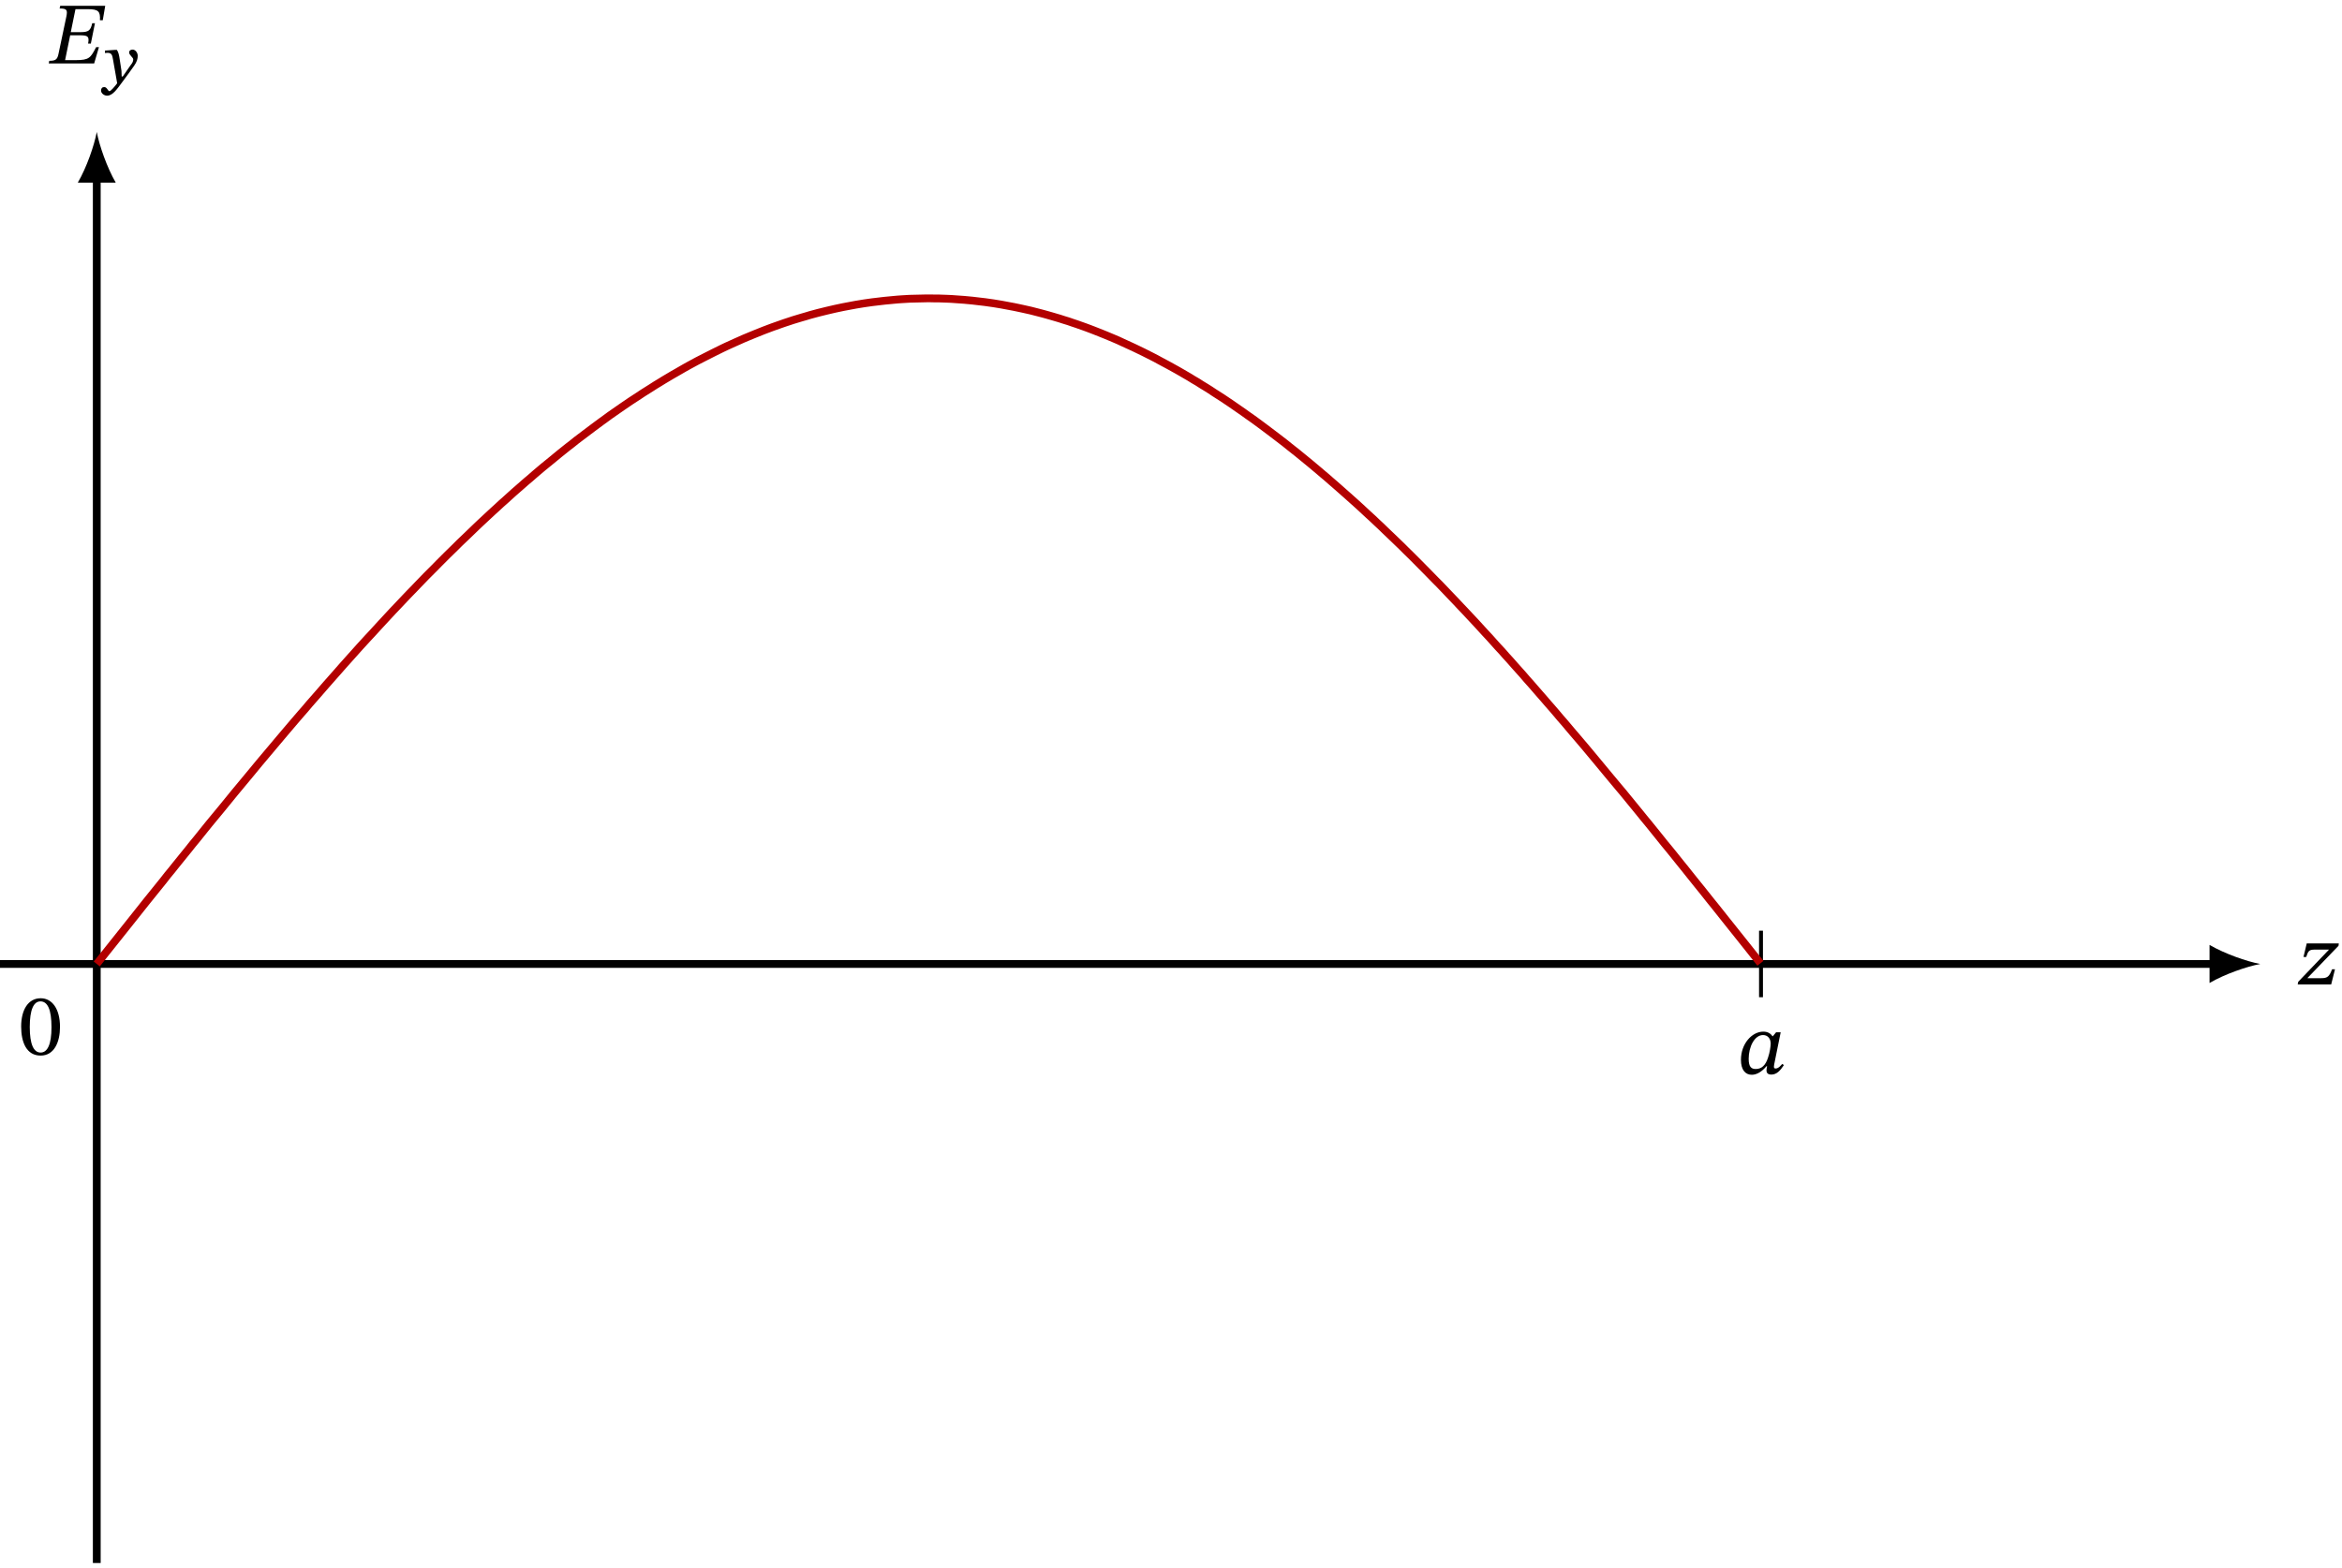
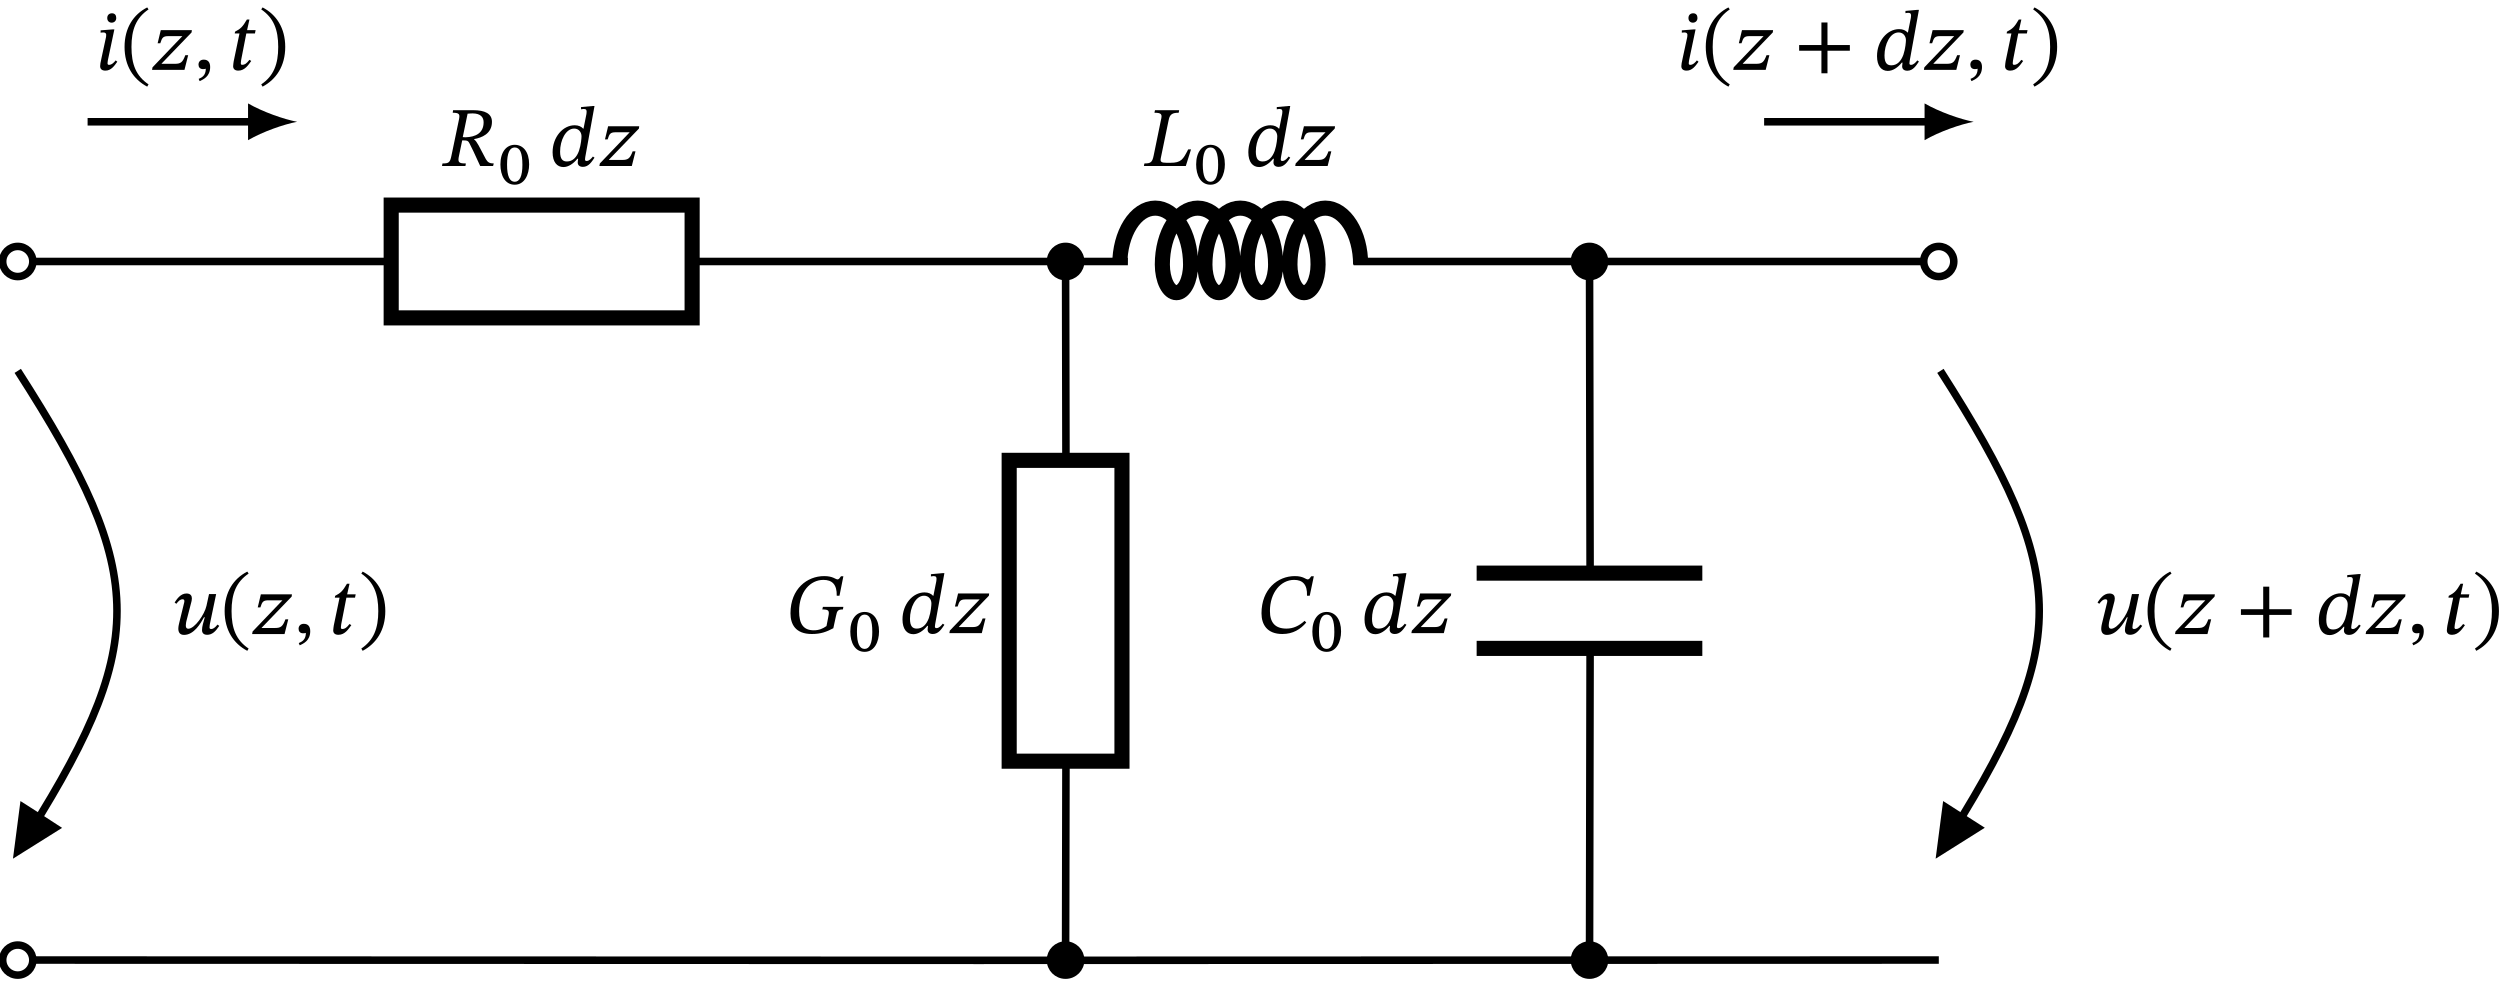
- <svg xmlns="http://www.w3.org/2000/svg" xmlns:xlink="http://www.w3.org/1999/xlink" width="239.346pt" height="160.174pt" viewBox="0 0 239.346 160.174" version="1.2">
+ <svg xmlns="http://www.w3.org/2000/svg" xmlns:xlink="http://www.w3.org/1999/xlink" width="263.76pt" height="103.528pt" viewBox="0 0 263.76 103.528" version="1.2">
  <defs>
    <g>
      <symbol overflow="visible" id="glyph0-0">
        <path style="stroke:none;" d="M 5.34 1.52 L 5.34 -7.05 L .09 -7.05 L .09 1.52 Z M 4.88 1.05 L .55 1.05 L .55 -6.58 L 4.88 -6.58 Z M 2.88 -1.53 L 2.88 -1.67 C 2.88 -2.64 4.31 -3.34 4.31 -4.66 C 4.31 -5.59 3.53 -6 2.66 -6 C 1.75 -6 1.12 -5.48 1.12 -4.77 C 1.12 -4.34 1.3 -4.14 1.59 -4.14 C 1.8 -4.14 1.98 -4.25 1.98 -4.53 C 1.98 -4.88 1.8 -4.88 1.8 -5.17 C 1.8 -5.45 2.05 -5.66 2.58 -5.66 C 3.14 -5.66 3.5 -5.34 3.5 -4.64 C 3.5 -3.25 2.52 -2.92 2.52 -1.77 L 2.52 -1.53 Z M 3.2 -.44 C 3.2 -.7 3.02 -.95 2.7 -.95 C 2.38 -.95 2.17 -.72 2.17 -.44 C 2.17 -.14 2.34 .08 2.7 .08 C 3.02 .08 3.2 -.14 3.2 -.44 Z M 3.2 -.44" />
      </symbol>
      <symbol overflow="visible" id="glyph0-1">
+         <path style="stroke:none;" d="M 5.19 -4.66 C 5.19 -5.53 4.45 -5.89 3.2 -5.89 L 1.09 -5.89 L 1.05 -5.62 C 1.77 -5.62 1.81 -5.45 1.72 -4.95 L .92 -1.11 C .77 -.36 .64 -.27 -.03 -.27 L -.08 0 L 2.39 0 L 2.44 -.27 C 1.67 -.27 1.56 -.38 1.72 -1.11 L 2.05 -2.7 L 2.25 -2.7 C 2.56 -2.7 2.69 -2.66 2.81 -2.41 C 3.09 -1.86 3.28 -1.48 3.95 0 L 5.31 0 L 5.38 -.27 C 4.95 -.27 4.75 -.38 4.55 -.72 C 3.81 -2.11 3.62 -2.58 3.31 -2.8 L 3.31 -2.84 C 4.09 -2.98 5.19 -3.39 5.19 -4.66 Z M 2.62 -5.52 C 2.83 -5.53 2.92 -5.55 3.14 -5.55 C 4.03 -5.55 4.31 -5.11 4.31 -4.62 C 4.31 -3.47 3.47 -3.06 2.39 -3.03 L 2.11 -3.05 Z M 2.62 -5.52" />
+       </symbol>
+       <symbol overflow="visible" id="glyph0-2">
+         <path style="stroke:none;" d="M 4.75 -6.33 L 4.55 -6.33 L 3.33 -6.22 L 3.33 -5.98 C 3.33 -5.98 3.5 -6.02 3.61 -6.02 C 3.88 -6.02 3.92 -5.89 3.92 -5.73 C 3.92 -5.61 3.89 -5.44 3.89 -5.44 L 3.59 -3.94 L 3.56 -3.94 C 3.36 -4.16 3.06 -4.3 2.66 -4.3 C 1.41 -4.3 .33 -3.05 .33 -1.45 C .33 -.41 .8 .11 1.47 .11 C 1.98 .11 2.5 -.22 2.95 -.77 L 3.02 -.77 C 3 -.66 2.98 -.48 2.98 -.38 C 2.98 -.09 3.17 .09 3.53 .09 C 4.14 .09 4.47 -.47 4.75 -.88 L 4.58 -1 C 4.45 -.83 4.2 -.53 3.92 -.53 C 3.8 -.53 3.75 -.58 3.75 -.7 C 3.75 -.83 3.8 -1.08 3.8 -1.08 Z M 3.11 -1.59 C 2.86 -.91 2.45 -.48 1.84 -.48 C 1.41 -.48 1.12 -.7 1.12 -1.52 C 1.12 -2.69 1.7 -3.95 2.61 -3.95 C 3.12 -3.95 3.38 -3.53 3.38 -3.14 C 3.38 -2.98 3.34 -2.27 3.11 -1.59 Z M 3.11 -1.59" />
+       </symbol>
+       <symbol overflow="visible" id="glyph0-3">
        <path style="stroke:none;" d="M 3.92 -1.55 L 3.62 -1.55 C 3.34 -.8 3.14 -.64 2.52 -.64 L 1.12 -.64 L 1.12 -.67 L 4.28 -3.95 L 4.31 -4.19 L 1.03 -4.19 L .7 -2.81 L .98 -2.81 C 1.17 -3.41 1.27 -3.56 1.84 -3.56 L 3.3 -3.56 L 3.3 -3.55 L .16 -.27 L .11 0 L 3.53 0 Z M 3.92 -1.55" />
      </symbol>
-       <symbol overflow="visible" id="glyph0-2">
-         <path style="stroke:none;" d="M 5.02 -1.67 L 4.73 -1.67 L 4.73 -1.66 C 4.16 -.58 4.03 -.34 2.66 -.34 L 1.56 -.34 L 2.08 -2.88 L 3.06 -2.88 C 3.89 -2.88 4.05 -2.77 3.91 -2.03 L 4.19 -2.03 L 4.61 -4.11 L 4.33 -4.11 C 4.17 -3.38 3.97 -3.2 3.14 -3.2 L 2.14 -3.2 L 2.62 -5.55 L 3.88 -5.55 C 4.98 -5.55 5.17 -5.31 5.12 -4.42 L 5.41 -4.42 L 5.66 -5.89 L 1.06 -5.89 L 1 -5.62 C 1.73 -5.62 1.83 -5.48 1.69 -4.8 L .89 -1 C .77 -.38 .56 -.27 -.06 -.27 L -.11 0 L 4.53 0 Z M 5.02 -1.67" />
-       </symbol>
-       <symbol overflow="visible" id="glyph0-3">
-         <path style="stroke:none;" d="M 4.2 -2.84 C 4.2 -4.69 3.39 -5.77 2.23 -5.77 C .94 -5.77 .23 -4.58 .23 -2.88 C .23 -1.28 .77 .09 2.22 .09 C 3.62 .09 4.2 -1.31 4.2 -2.84 Z M 3.33 -2.8 C 3.33 -1.06 2.92 -.22 2.22 -.22 C 1.5 -.22 1.11 -1.08 1.11 -2.83 C 1.11 -4.59 1.5 -5.45 2.2 -5.45 C 2.94 -5.45 3.33 -4.61 3.33 -2.8 Z M 3.33 -2.8" />
-       </symbol>
      <symbol overflow="visible" id="glyph0-4">
-         <path style="stroke:none;" d="M 4.5 -4.23 L 4.03 -4.23 L 3.7 -3.83 L 3.67 -3.83 C 3.48 -4.09 3.2 -4.3 2.73 -4.3 C 1.56 -4.3 .44 -3.06 .44 -1.42 C .44 -.39 .89 .11 1.55 .11 C 2.05 .11 2.58 -.2 3.05 -.77 L 3.11 -.77 C 3.08 -.59 3.05 -.47 3.05 -.34 C 3.05 -.05 3.22 .09 3.55 .09 C 4.08 .09 4.45 -.3 4.83 -.88 L 4.66 -1 C 4.53 -.86 4.28 -.53 3.98 -.53 C 3.84 -.53 3.81 -.61 3.81 -.72 C 3.81 -.86 3.86 -1.06 3.86 -1.06 Z M 3.48 -3.08 C 3.48 -2.81 3.39 -2.16 3.2 -1.62 C 2.95 -.86 2.56 -.48 1.95 -.48 C 1.5 -.48 1.23 -.69 1.23 -1.52 C 1.23 -2.72 1.81 -3.95 2.7 -3.95 C 3.2 -3.95 3.48 -3.56 3.48 -3.08 Z M 3.48 -3.08" />
+         <path style="stroke:none;" d="M 4.86 -1.75 L 4.56 -1.75 C 4.02 -.7 3.83 -.34 2.69 -.34 L 2.27 -.34 C 1.73 -.34 1.59 -.44 1.67 -.83 L 2.5 -4.84 C 2.62 -5.48 2.92 -5.62 3.56 -5.62 L 3.61 -5.89 L 1.06 -5.89 L 1 -5.62 C 1.78 -5.62 1.83 -5.44 1.69 -4.86 L .92 -1.11 C .77 -.39 .62 -.27 -.06 -.27 L -.11 0 L 4.31 0 Z M 4.86 -1.75" />
+       </symbol>
+       <symbol overflow="visible" id="glyph0-5">
+         <path style="stroke:none;" d="M 5.08 -1.3 C 4.48 -.75 3.86 -.48 3.16 -.48 C 1.97 -.48 1.42 -1.12 1.42 -2.33 C 1.42 -4.3 2.58 -5.62 3.97 -5.62 C 4.86 -5.62 5.38 -5.14 5.33 -3.95 L 5.62 -3.95 L 6.05 -6 L 5.78 -6 C 5.64 -5.8 5.55 -5.67 5.41 -5.67 C 5.19 -5.67 4.95 -6.02 4.05 -6.02 C 2.22 -6.02 .53 -4.62 .53 -2.09 C .53 -.92 1.11 .09 2.73 .09 C 3.86 .09 4.64 -.41 5.25 -1.12 Z M 5.08 -1.3" />
+       </symbol>
+       <symbol overflow="visible" id="glyph0-6">
+         <path style="stroke:none;" d="M 6.14 -2.77 L 3.98 -2.77 L 3.92 -2.5 C 4.61 -2.5 4.69 -2.38 4.55 -1.72 L 4.36 -.75 C 3.97 -.47 3.56 -.3 3.02 -.3 C 1.92 -.3 1.47 -.98 1.47 -2.31 C 1.47 -4.38 2.66 -5.62 4.03 -5.62 C 4.95 -5.62 5.47 -5.14 5.44 -3.95 L 5.73 -3.95 L 6.14 -6 L 5.89 -6 C 5.75 -5.8 5.66 -5.67 5.53 -5.67 C 5.3 -5.67 5.06 -6.02 4.11 -6.02 C 2.33 -6.02 .56 -4.69 .56 -2.09 C .56 -.95 1.08 .09 2.81 .09 C 3.77 .09 4.36 -.14 5.08 -.52 L 5.36 -1.81 C 5.47 -2.38 5.58 -2.5 6.09 -2.5 Z M 6.14 -2.77" />
+       </symbol>
+       <symbol overflow="visible" id="glyph0-7">
+         <path style="stroke:none;" d="M .38 -3.19 C .52 -3.36 .73 -3.67 1.05 -3.67 C 1.17 -3.67 1.23 -3.59 1.23 -3.48 C 1.23 -3.38 1.19 -3.25 1.19 -3.25 L .69 -1.2 C .66 -1.08 .59 -.8 .59 -.56 C .59 -.22 .73 .09 1.19 .09 C 2.25 .09 2.95 -1.14 3.3 -1.77 L 3.38 -1.77 C 3.23 -1.19 3.09 -.83 3.09 -.41 C 3.09 -.02 3.39 .08 3.62 .08 C 4.17 .08 4.52 -.28 4.91 -.86 L 4.72 -1 C 4.72 -1 4.39 -.53 4.06 -.53 C 3.92 -.53 3.88 -.61 3.88 -.69 C 3.88 -.81 3.92 -1.06 3.92 -1.06 L 4.58 -4.22 L 3.83 -4.22 L 3.56 -2.98 C 3.36 -2.06 2.31 -.56 1.64 -.56 C 1.44 -.56 1.38 -.7 1.38 -.92 C 1.38 -1.11 1.44 -1.36 1.44 -1.36 L 1.97 -3.41 C 1.98 -3.45 2.02 -3.61 2.02 -3.77 C 2.02 -4.02 1.89 -4.28 1.45 -4.28 C .81 -4.28 .42 -3.66 .2 -3.33 Z M .38 -3.19" />
+       </symbol>
+       <symbol overflow="visible" id="glyph0-8">
+         <path style="stroke:none;" d="M .41 -2.42 C .41 -.42 1.34 1 2.8 1.77 L 2.94 1.53 C 1.62 .64 1.14 -.59 1.14 -2.42 C 1.14 -4.25 1.62 -5.48 2.94 -6.38 L 2.8 -6.59 C 1.34 -5.84 .41 -4.42 .41 -2.42 Z M .41 -2.42" />
+       </symbol>
+       <symbol overflow="visible" id="glyph0-9">
+         <path style="stroke:none;" d="M .62 1.19 C .98 1.02 1.73 .72 1.73 -.3 C 1.73 -.8 1.5 -1.08 1.05 -1.08 C .69 -1.08 .5 -.84 .5 -.56 C .5 -.3 .64 -.08 .98 -.08 C 1.08 -.08 1.17 -.09 1.27 -.12 C 1.27 .59 .86 .81 .52 .95 Z M .62 1.19" />
+       </symbol>
+       <symbol overflow="visible" id="glyph0-10">
+         <path style="stroke:none;" d="M 2.84 -4.19 L 1.94 -4.19 L 2.19 -5.31 L 1.92 -5.31 C 1.47 -4.53 1.25 -4.33 .67 -4.03 L .64 -3.84 L 1.14 -3.84 L .53 -.91 C .52 -.81 .47 -.55 .47 -.39 C .47 -.11 .64 .08 1.02 .08 C 1.73 .08 2.11 -.58 2.38 -.94 L 2.19 -1.06 C 1.88 -.66 1.69 -.53 1.42 -.53 C 1.3 -.53 1.28 -.62 1.28 -.72 C 1.28 -.88 1.34 -1.17 1.34 -1.17 L 1.86 -3.84 L 2.77 -3.84 Z M 2.84 -4.19" />
+       </symbol>
+       <symbol overflow="visible" id="glyph0-11">
+         <path style="stroke:none;" d="M 2.8 -2.42 C 2.8 -4.42 1.86 -5.84 .41 -6.59 L .27 -6.38 C 1.58 -5.48 2.06 -4.25 2.06 -2.42 C 2.06 -.59 1.58 .64 .27 1.53 L .41 1.77 C 1.86 1 2.8 -.42 2.8 -2.42 Z M 2.8 -2.42" />
+       </symbol>
+       <symbol overflow="visible" id="glyph0-12">
+         <path style="stroke:none;" d="M5.91-2.02l0-.6l-2.36 0l0-2.38l-.64 0l0 2.38l-2.35 0l0 .6l2.35 0l0 2.38l.64 0l0-2.38zM5.91-2.02" />
+       </symbol>
+       <symbol overflow="visible" id="glyph0-13">
+         <path style="stroke:none;" d="M 1.97 -4.27 L 1.77 -4.27 L .52 -4.17 L .52 -3.92 C .52 -3.92 .66 -3.95 .81 -3.95 C 1.06 -3.95 1.11 -3.8 1.11 -3.69 C 1.11 -3.53 1.08 -3.41 1.08 -3.41 L .62 -1.28 C .5 -.75 .47 -.55 .47 -.39 C .47 -.08 .67 .08 1.03 .08 C 1.62 .08 1.97 -.42 2.28 -.86 L 2.11 -1 C 1.97 -.83 1.72 -.53 1.41 -.53 C 1.3 -.53 1.25 -.58 1.25 -.7 C 1.25 -.83 1.3 -1.08 1.3 -1.08 Z M 2.17 -5.47 C 2.17 -5.77 2.02 -5.97 1.72 -5.97 C 1.42 -5.97 1.22 -5.78 1.22 -5.47 C 1.22 -5.16 1.42 -4.98 1.69 -4.98 C 1.95 -4.98 2.17 -5.17 2.17 -5.47 Z M 2.17 -5.47" />
      </symbol>
      <symbol overflow="visible" id="glyph1-0">
        <path style="stroke:none;" d="M 3.56 1.02 L 3.56 -4.7 L .06 -4.7 L .06 1.02 Z M 3.25 .69 L .36 .69 L .36 -4.39 L 3.25 -4.39 Z M 1.92 -1.02 L 1.92 -1.11 C 1.92 -1.77 2.88 -2.23 2.88 -3.11 C 2.88 -3.73 2.36 -4 1.77 -4 C 1.17 -4 .75 -3.66 .75 -3.17 C .75 -2.89 .88 -2.77 1.06 -2.77 C 1.2 -2.77 1.33 -2.84 1.33 -3.02 C 1.33 -3.25 1.2 -3.25 1.2 -3.45 C 1.2 -3.64 1.36 -3.78 1.72 -3.78 C 2.09 -3.78 2.34 -3.56 2.34 -3.09 C 2.34 -2.17 1.67 -1.95 1.67 -1.17 L 1.67 -1.02 Z M 2.14 -.28 C 2.14 -.47 2.02 -.64 1.81 -.64 C 1.58 -.64 1.45 -.48 1.45 -.28 C 1.45 -.09 1.56 .05 1.8 .05 C 2.02 .05 2.14 -.09 2.14 -.28 Z M 2.14 -.28" />
      </symbol>
      <symbol overflow="visible" id="glyph1-1">
-         <path style="stroke:none;" d="M 1.97 -2.23 C 1.89 -2.78 1.83 -3.03 1.67 -3.27 L 1.47 -3.27 L .45 -3.2 L .45 -2.95 C .45 -2.95 .62 -2.97 .72 -2.97 C 1.19 -2.97 1.2 -2.64 1.27 -2.31 L 1.7 .14 C 1.48 .44 1.05 .95 .91 .95 C .75 .95 .67 .53 .38 .53 C .17 .53 .05 .66 .05 .89 C .05 1.16 .36 1.41 .67 1.41 C 1.25 1.41 1.7 .72 2.25 -.02 C 2.8 -.75 3.05 -1.11 3.44 -1.66 C 3.72 -2.06 3.8 -2.36 3.8 -2.67 C 3.8 -2.98 3.56 -3.3 3.28 -3.3 C 3.05 -3.3 2.92 -3.17 2.92 -3.02 C 2.92 -2.73 3.34 -2.5 3.34 -2.3 C 3.34 -2.09 3.25 -1.92 3.06 -1.69 L 2.27 -.55 L 2.16 -.55 L 2.14 -1.12 Z M 1.97 -2.23" />
+         <path style="stroke:none;" d="M 3.33 -2.06 C 3.33 -3.39 2.69 -4.12 1.81 -4.12 C .95 -4.12 .3 -3.39 .3 -2.05 C .3 -.89 .78 .09 1.81 .09 C 2.84 .09 3.33 -.97 3.33 -2.06 Z M 2.62 -2 C 2.62 -.81 2.33 -.22 1.81 -.22 C 1.28 -.22 1 -.8 1 -2.03 C 1 -3.27 1.28 -3.84 1.81 -3.84 C 2.36 -3.84 2.62 -3.28 2.62 -2 Z M 2.62 -2" />
      </symbol>
    </g>
    <clipPath id="clip1">
-       <path d="M234 96l5.02 0l0 5l-5.02 0zM234 96" />
+       <path d="M0 90l216 0l0 13.29l-216 0zM0 90" />
    </clipPath>
    <clipPath id="clip2">
-       <path d="M9 17l2 0l0 142.76l-2 0zM9 17" />
+       <path d="M0 88l15 0l0 15.29l-15 0zM0 88" />
+     </clipPath>
+     <clipPath id="clip3">
+       <path d="M156 16l24 0l0 87.29l-24 0zM156 16" />
+     </clipPath>
+     <clipPath id="clip4">
+       <path d="M154 88l27 0l0 15.29l-27 0zM154 88" />
+     </clipPath>
+     <clipPath id="clip5">
+       <path d="M101 16l23 0l0 87.29l-23 0zM101 16" />
+     </clipPath>
+     <clipPath id="clip6">
+       <path d="M99 88l27 0l0 15.29l-27 0zM99 88" />
+     </clipPath>
+     <clipPath id="clip7">
+       <path d="M261 60l2.64 0l0 9l-2.64 0zM261 60" />
    </clipPath>
  </defs>
  <g id="surface1">
-     <path style="fill:none;stroke-width:0.797;stroke-linecap:butt;stroke-linejoin:miter;stroke:rgb(0%,0%,0%);stroke-opacity:1;stroke-miterlimit:10;" d="M-10.21 0l226.65 0" transform="matrix(1,0,0,-1,9.89,98.526)" />
-     <path style=" stroke:none;fill-rule:nonzero;fill:rgb(0%,0%,0%);fill-opacity:1;" d="M 230.99 98.53 C 229.61 98.27 227.37 97.49 225.81 96.58 L 225.81 100.47 C 227.37 99.56 229.61 98.79 230.99 98.53" />
+     <path style="fill:none;stroke-width:0.797;stroke-linecap:butt;stroke-linejoin:miter;stroke:rgb(0%,0%,0%);stroke-opacity:1;stroke-miterlimit:10;" d="M0 0l9.22 0M9.22 0l30.2 0M71.18 0l45.94 0M140.94 0l43.38 0M184.32 0l18.36 0" transform="matrix(1,0,0,-1,1.872,27.588)" />
+     <path style="fill-rule:nonzero;fill:rgb(100%,100%,100%);fill-opacity:1;stroke-width:0.797;stroke-linecap:butt;stroke-linejoin:miter;stroke:rgb(0%,0%,0%);stroke-opacity:1;stroke-miterlimit:10;" d="M 1.59 0 C 1.59 .88 .88 1.59 0 1.59 C -.88 1.59 -1.59 .88 -1.59 0 C -1.59 -.88 -.88 -1.59 0 -1.59 C .88 -1.59 1.59 -.88 1.59 0 Z M 1.59 0" transform="matrix(1,0,0,-1,1.872,27.588)" />
+     <path style="fill:none;stroke-width:1.594;stroke-linecap:butt;stroke-linejoin:miter;stroke:rgb(0%,0%,0%);stroke-opacity:1;stroke-miterlimit:10;" d="M39.4 5.95l31.75 0l0-11.9l-31.75 0zM39.4 5.95" transform="matrix(1,0,0,-1,1.872,27.588)" />
+     <g style="fill:rgb(0%,0%,0%);fill-opacity:1;">
+       <use xlink:href="#glyph0-1" x="46.713" y="17.515" />
+     </g>
+     <g style="fill:rgb(0%,0%,0%);fill-opacity:1;">
+       <use xlink:href="#glyph1-1" x="52.496" y="19.398" />
+     </g>
+     <g style="fill:rgb(0%,0%,0%);fill-opacity:1;">
+       <use xlink:href="#glyph0-2" x="57.972" y="17.515" />
+     </g>
+     <g style="fill:rgb(0%,0%,0%);fill-opacity:1;">
+       <use xlink:href="#glyph0-3" x="63.128" y="17.515" />
+     </g>
+     <path style="fill:none;stroke-width:1.594;stroke-linecap:butt;stroke-linejoin:bevel;stroke:rgb(0%,0%,0%);stroke-opacity:1;stroke-miterlimit:10;" d="M 116.27 -.32 C 116.27 2.97 117.94 5.63 120.01 5.63 C 122.07 5.63 123.74 2.97 123.74 -.32 C 123.74 -1.96 123.07 -3.29 122.25 -3.29 C 121.42 -3.29 120.76 -1.96 120.76 -.32 C 120.76 2.97 122.43 5.63 124.49 5.63 C 126.55 5.63 128.22 2.97 128.22 -.32 C 128.22 -1.96 127.55 -3.29 126.73 -3.29 C 125.91 -3.29 125.25 -1.96 125.25 -.32 C 125.25 2.97 126.92 5.63 128.98 5.63 C 131.04 5.63 132.71 2.97 132.71 -.32 C 132.71 -1.96 132.04 -3.29 131.22 -3.29 C 130.4 -3.29 129.73 -1.96 129.73 -.32 C 129.73 2.97 131.4 5.63 133.46 5.63 C 135.52 5.63 137.19 2.97 137.19 -.32 C 137.19 -1.96 136.53 -3.29 135.71 -3.29 C 134.88 -3.29 134.22 -1.96 134.22 -.32 C 134.22 2.97 135.89 5.63 137.95 5.63 C 140.01 5.63 141.68 2.97 141.68 -.32" transform="matrix(1,0,0,-1,1.872,27.588)" />
+     <g style="fill:rgb(0%,0%,0%);fill-opacity:1;">
+       <use xlink:href="#glyph0-4" x="120.797" y="17.515" />
+     </g>
+     <g style="fill:rgb(0%,0%,0%);fill-opacity:1;">
+       <use xlink:href="#glyph1-1" x="125.899" y="19.398" />
+     </g>
+     <g style="fill:rgb(0%,0%,0%);fill-opacity:1;">
+       <use xlink:href="#glyph0-2" x="131.375" y="17.515" />
+     </g>
+     <g style="fill:rgb(0%,0%,0%);fill-opacity:1;">
+       <use xlink:href="#glyph0-3" x="136.54" y="17.515" />
+     </g>
+     <path style="fill-rule:nonzero;fill:rgb(100%,100%,100%);fill-opacity:1;stroke-width:0.797;stroke-linecap:butt;stroke-linejoin:miter;stroke:rgb(0%,0%,0%);stroke-opacity:1;stroke-miterlimit:10;" d="M 204.26 0 C 204.26 .88 203.55 1.59 202.68 1.59 C 201.8 1.59 201.09 .88 201.09 0 C 201.09 -.88 201.8 -1.59 202.68 -1.59 C 203.55 -1.59 204.26 -.88 204.26 0 Z M 204.26 0" transform="matrix(1,0,0,-1,1.872,27.588)" />
    <g clip-path="url(#clip1)" clip-rule="nonzero">
+       <path style="fill:none;stroke-width:0.797;stroke-linecap:butt;stroke-linejoin:miter;stroke:rgb(0%,0%,0%);stroke-opacity:1;stroke-miterlimit:10;" d="M0-73.7l101.38-.03M101.38-73.73l101.3.03" transform="matrix(1,0,0,-1,1.872,27.588)" />
+     </g>
+     <path style=" stroke:none;fill-rule:nonzero;fill:rgb(100%,100%,100%);fill-opacity:1;" d="M 3.46 101.29 C 3.46 100.41 2.75 99.7 1.87 99.7 C 1 99.7 .29 100.41 .29 101.29 C .29 102.16 1 102.88 1.87 102.88 C 2.75 102.88 3.46 102.16 3.46 101.29 Z M 3.46 101.29" />
+     <g clip-path="url(#clip2)" clip-rule="nonzero">
+       <path style="fill:none;stroke-width:0.797;stroke-linecap:butt;stroke-linejoin:miter;stroke:rgb(0%,0%,0%);stroke-opacity:1;stroke-miterlimit:10;" d="M 1.59 -73.7 C 1.59 -72.83 .88 -72.12 0 -72.12 C -.88 -72.12 -1.59 -72.83 -1.59 -73.7 C -1.59 -74.58 -.88 -75.29 0 -75.29 C .88 -75.29 1.59 -74.58 1.59 -73.7 Z M 1.59 -73.7" transform="matrix(1,0,0,-1,1.872,27.588)" />
+     </g>
+     <g clip-path="url(#clip3)" clip-rule="nonzero">
+       <path style="fill:none;stroke-width:0.797;stroke-linecap:butt;stroke-linejoin:miter;stroke:rgb(0%,0%,0%);stroke-opacity:1;stroke-miterlimit:10;" d="M165.83 0l.06-32.9M165.89-40.83l-.06-32.87" transform="matrix(1,0,0,-1,1.872,27.588)" />
+     </g>
+     <path style="fill:none;stroke-width:1.594;stroke-linecap:butt;stroke-linejoin:miter;stroke:rgb(0%,0%,0%);stroke-opacity:1;stroke-miterlimit:10;" d="M177.73-32.88l-23.81 0M177.73-40.82l-23.81 0" transform="matrix(1,0,0,-1,1.872,27.588)" />
+     <path style="fill-rule:nonzero;fill:rgb(0%,0%,0%);fill-opacity:1;stroke-width:0.797;stroke-linecap:butt;stroke-linejoin:miter;stroke:rgb(0%,0%,0%);stroke-opacity:1;stroke-miterlimit:10;" d="M 167.41 0 C 167.41 .88 166.7 1.59 165.83 1.59 C 164.95 1.59 164.24 .88 164.24 0 C 164.24 -.88 164.95 -1.59 165.83 -1.59 C 166.7 -1.59 167.41 -.88 167.41 0 Z M 167.41 0" transform="matrix(1,0,0,-1,1.872,27.588)" />
+     <path style=" stroke:none;fill-rule:nonzero;fill:rgb(0%,0%,0%);fill-opacity:1;" d="M 169.29 101.29 C 169.29 100.41 168.57 99.7 167.7 99.7 C 166.82 99.7 166.11 100.41 166.11 101.29 C 166.11 102.16 166.82 102.88 167.7 102.88 C 168.57 102.88 169.29 102.16 169.29 101.29 Z M 169.29 101.29" />
+     <g clip-path="url(#clip4)" clip-rule="nonzero">
+       <path style="fill:none;stroke-width:0.797;stroke-linecap:butt;stroke-linejoin:miter;stroke:rgb(0%,0%,0%);stroke-opacity:1;stroke-miterlimit:10;" d="M 167.41 -73.7 C 167.41 -72.83 166.7 -72.12 165.83 -72.12 C 164.95 -72.12 164.24 -72.83 164.24 -73.7 C 164.24 -74.58 164.95 -75.29 165.83 -75.29 C 166.7 -75.29 167.41 -74.58 167.41 -73.7 Z M 167.41 -73.7" transform="matrix(1,0,0,-1,1.872,27.588)" />
+     </g>
+     <g style="fill:rgb(0%,0%,0%);fill-opacity:1;">
+       <use xlink:href="#glyph0-5" x="132.563" y="66.8" />
+     </g>
+     <g style="fill:rgb(0%,0%,0%);fill-opacity:1;">
+       <use xlink:href="#glyph1-1" x="138.158" y="68.683" />
+     </g>
+     <g style="fill:rgb(0%,0%,0%);fill-opacity:1;">
+       <use xlink:href="#glyph0-2" x="143.633" y="66.8" />
+     </g>
+     <g style="fill:rgb(0%,0%,0%);fill-opacity:1;">
+       <use xlink:href="#glyph0-3" x="148.798" y="66.8" />
+     </g>
+     <g clip-path="url(#clip5)" clip-rule="nonzero">
+       <path style="fill:none;stroke-width:0.797;stroke-linecap:butt;stroke-linejoin:miter;stroke:rgb(0%,0%,0%);stroke-opacity:1;stroke-miterlimit:10;" d="M110.55 0l.04-20.99M110.59-52.74l-.04-20.96" transform="matrix(1,0,0,-1,1.872,27.588)" />
+     </g>
+     <path style="fill:none;stroke-width:1.594;stroke-linecap:butt;stroke-linejoin:miter;stroke:rgb(0%,0%,0%);stroke-opacity:1;stroke-miterlimit:10;" d="M104.6-52.72l0 31.74l11.9 0l0-31.74zM104.6-52.72" transform="matrix(1,0,0,-1,1.872,27.588)" />
+     <path style="fill-rule:nonzero;fill:rgb(0%,0%,0%);fill-opacity:1;stroke-width:0.797;stroke-linecap:butt;stroke-linejoin:miter;stroke:rgb(0%,0%,0%);stroke-opacity:1;stroke-miterlimit:10;" d="M 112.14 0 C 112.14 .88 111.43 1.59 110.55 1.59 C 109.67 1.59 108.96 .88 108.96 0 C 108.96 -.88 109.67 -1.59 110.55 -1.59 C 111.43 -1.59 112.14 -.88 112.14 0 Z M 112.14 0" transform="matrix(1,0,0,-1,1.872,27.588)" />
+     <path style=" stroke:none;fill-rule:nonzero;fill:rgb(0%,0%,0%);fill-opacity:1;" d="M 114.01 101.29 C 114.01 100.41 113.3 99.7 112.42 99.7 C 111.55 99.7 110.84 100.41 110.84 101.29 C 110.84 102.16 111.55 102.88 112.42 102.88 C 113.3 102.88 114.01 102.16 114.01 101.29 Z M 114.01 101.29" />
+     <g clip-path="url(#clip6)" clip-rule="nonzero">
+       <path style="fill:none;stroke-width:0.797;stroke-linecap:butt;stroke-linejoin:miter;stroke:rgb(0%,0%,0%);stroke-opacity:1;stroke-miterlimit:10;" d="M 112.14 -73.7 C 112.14 -72.83 111.43 -72.12 110.55 -72.12 C 109.67 -72.12 108.96 -72.83 108.96 -73.7 C 108.96 -74.58 109.67 -75.29 110.55 -75.29 C 111.43 -75.29 112.14 -74.58 112.14 -73.7 Z M 112.14 -73.7" transform="matrix(1,0,0,-1,1.872,27.588)" />
+     </g>
+     <g style="fill:rgb(0%,0%,0%);fill-opacity:1;">
+       <use xlink:href="#glyph0-6" x="82.839" y="66.8" />
+     </g>
+     <g style="fill:rgb(0%,0%,0%);fill-opacity:1;">
+       <use xlink:href="#glyph1-1" x="89.411" y="68.683" />
+     </g>
+     <g style="fill:rgb(0%,0%,0%);fill-opacity:1;">
+       <use xlink:href="#glyph0-2" x="94.887" y="66.8" />
+     </g>
+     <g style="fill:rgb(0%,0%,0%);fill-opacity:1;">
+       <use xlink:href="#glyph0-3" x="100.052" y="66.8" />
+     </g>
+     <path style="fill:none;stroke-width:0.797;stroke-linecap:butt;stroke-linejoin:miter;stroke:rgb(0%,0%,0%);stroke-opacity:1;stroke-miterlimit:10;" d="M 0 -11.54 C 13.96 -33.29 13.96 -40.45 0 -62.22" transform="matrix(1,0,0,-1,1.872,27.588)" />
+     <path style="fill-rule:nonzero;fill:rgb(0%,0%,0%);fill-opacity:1;stroke-width:0.797;stroke-linecap:butt;stroke-linejoin:miter;stroke:rgb(0%,0%,0%);stroke-opacity:1;stroke-miterlimit:10;" d="M2.28-58.67l-1.68 1.07l-.6-4.62l3.94 2.47zM2.28-58.67" transform="matrix(1,0,0,-1,1.872,27.588)" />
+     <g style="fill:rgb(0%,0%,0%);fill-opacity:1;">
+       <use xlink:href="#glyph0-7" x="18.224" y="66.895" />
+       <use xlink:href="#glyph0-8" x="23.29" y="66.895" />
+       <use xlink:href="#glyph0-3" x="26.491" y="66.895" />
+     </g>
+     <g style="fill:rgb(0%,0%,0%);fill-opacity:1;">
+       <use xlink:href="#glyph0-9" x="31.001" y="66.895" />
+     </g>
+     <g style="fill:rgb(0%,0%,0%);fill-opacity:1;">
+       <use xlink:href="#glyph0-10" x="34.686" y="66.895" />
+     </g>
+     <g style="fill:rgb(0%,0%,0%);fill-opacity:1;">
+       <use xlink:href="#glyph0-11" x="37.851" y="66.895" />
+     </g>
+     <path style="fill:none;stroke-width:0.797;stroke-linecap:butt;stroke-linejoin:miter;stroke:rgb(0%,0%,0%);stroke-opacity:1;stroke-miterlimit:10;" d="M 202.85 -11.54 C 216.75 -33.29 216.75 -40.45 202.85 -62.22" transform="matrix(1,0,0,-1,1.872,27.588)" />
+     <path style="fill-rule:nonzero;fill:rgb(0%,0%,0%);fill-opacity:1;stroke-width:0.797;stroke-linecap:butt;stroke-linejoin:miter;stroke:rgb(0%,0%,0%);stroke-opacity:1;stroke-miterlimit:10;" d="M205.12-58.67l-1.67 1.07l-.6-4.62l3.94 2.48zM205.12-58.67" transform="matrix(1,0,0,-1,1.872,27.588)" />
+     <g style="fill:rgb(0%,0%,0%);fill-opacity:1;">
+       <use xlink:href="#glyph0-7" x="221.099" y="66.895" />
+       <use xlink:href="#glyph0-8" x="226.165" y="66.895" />
+       <use xlink:href="#glyph0-3" x="229.366" y="66.895" />
+     </g>
+     <g style="fill:rgb(0%,0%,0%);fill-opacity:1;">
+       <use xlink:href="#glyph0-12" x="235.867" y="66.895" />
+     </g>
+     <g style="fill:rgb(0%,0%,0%);fill-opacity:1;">
+       <use xlink:href="#glyph0-2" x="244.313" y="66.895" />
+     </g>
+     <g style="fill:rgb(0%,0%,0%);fill-opacity:1;">
+       <use xlink:href="#glyph0-3" x="249.478" y="66.895" />
+     </g>
+     <g style="fill:rgb(0%,0%,0%);fill-opacity:1;">
+       <use xlink:href="#glyph0-9" x="253.988" y="66.895" />
+     </g>
+     <g style="fill:rgb(0%,0%,0%);fill-opacity:1;">
+       <use xlink:href="#glyph0-10" x="257.682" y="66.895" />
+     </g>
+     <g clip-path="url(#clip7)" clip-rule="nonzero">
      <g style="fill:rgb(0%,0%,0%);fill-opacity:1;">
-         <use xlink:href="#glyph0-1" x="234.71" y="100.62" />
+         <use xlink:href="#glyph0-11" x="260.847" y="66.895" />
      </g>
    </g>
-     <g clip-path="url(#clip2)" clip-rule="nonzero">
-       <path style="fill:none;stroke-width:0.797;stroke-linecap:butt;stroke-linejoin:miter;stroke:rgb(0%,0%,0%);stroke-opacity:1;stroke-miterlimit:10;" d="M0-61.23l0 141.61" transform="matrix(1,0,0,-1,9.89,98.526)" />
-     </g>
-     <path style=" stroke:none;fill-rule:nonzero;fill:rgb(0%,0%,0%);fill-opacity:1;" d="M 9.89 13.49 C 9.63 14.87 8.86 17.11 7.95 18.67 L 11.83 18.67 C 10.93 17.11 10.15 14.87 9.89 13.49" />
-     <g style="fill:rgb(0%,0%,0%);fill-opacity:1;">
-       <use xlink:href="#glyph0-2" x="5.093" y="6.486" />
-     </g>
-     <g style="fill:rgb(0%,0%,0%);fill-opacity:1;">
-       <use xlink:href="#glyph1-1" x="10.275" y="8.369" />
-     </g>
-     <g style="fill:rgb(0%,0%,0%);fill-opacity:1;">
-       <use xlink:href="#glyph0-3" x="1.932" y="107.802" />
-     </g>
-     <path style="fill:none;stroke-width:0.399;stroke-linecap:butt;stroke-linejoin:miter;stroke:rgb(0%,0%,0%);stroke-opacity:1;stroke-miterlimit:10;" d="M170.08-3.4l0 6.8" transform="matrix(1,0,0,-1,9.89,98.526)" />
-     <g style="fill:rgb(0%,0%,0%);fill-opacity:1;">
-       <use xlink:href="#glyph0-4" x="177.48" y="109.743" />
-     </g>
-     <path style="fill:none;stroke-width:0.797;stroke-linecap:butt;stroke-linejoin:miter;stroke:rgb(70%,0%,0%);stroke-opacity:1;stroke-miterlimit:10;" d="M0 0l2.98 3.74l.43.54l.43.54l.42.53l.85 1.07l1.71 2.12l.42.54l.43.52l.43.54l.85 1.05l.43.53l.42.53l.43.52l.85 1.06l.42.52l.86 1.04l.43.52l1.27 1.56l1.71 2.06l.85 1.03l.85 1.01l.43.51l.42.5l.43.51l.43.51l.85 1l.42.49l.43.5l.43.49l.42.5l.43.49l.43.49l.85.98l1.28 1.45l.42.48l.43.48l.42.47l.43.48l.42.47l.43.47l.43.47l.43.46l.42.46l.43.47l1.27 1.37l.43.45l.85.9l.43.45l.43.44l.42.44l.85.88l.86.86l.42.43l.43.43l.42.42l.43.42l.43.42l.42.42l.43.41l.43.41l.85.82l.42.4l.86.8l.42.39l.43.39l.42.39l.43.38l.43.39l.42.38l.86.75l.42.37l.43.36l.42.37l.85.72l.43.35l.43.35l.85.7l.85.68l.43.33l.42.34l.86.65l.85.64l.43.32l.42.31l.43.31l.42.31l.43.3l.85.59l.85.58l.43.28l.43.28l.42.28l.43.27l.43.27l.42.27l.43.26l.42.26l.86.51l.42.24l.85.49l.43.24l.85.46l.86.44l.85.43l.85.42l.42.2l.86.39l.43.19l.42.19l.43.18l.85.35l.85.34l.85.32l.85.3l.43.15l.43.14l.42.14l.43.13l.43.13l.42.12l.43.13l.85.23l.85.21l.43.1l.43.1l.85.18l.85.16l.43.08l.85.14l.85.12l.43.05l.42.05l.43.05l.43.04l.42.04l.43.04l.42.03l.85.05l.43.01l.43.01l.43.01l.42.01l.43 0l.42-.01l.43 0l.85-.03l.43-.02l.42-.03l.43-.03l.42-.03l.43-.04l.43-.04l.42-.05l.86-.1l.42-.06l.43-.06l.85-.14l.85-.16l.43-.08l.43-.09l.42-.09l.85-.19l.43-.11l.43-.11l.42-.11l.43-.12l.42-.12l.85-.25l.43-.14l.43-.13l.43-.15l.42-.14l.85-.3l.43-.16l.42-.16l.86-.34l.42-.17l.43-.18l.43-.18l.42-.18l.43-.2l.85-.39l.43-.2l.85-.41l.85-.43l.43-.22l.42-.23l.86-.46l.85-.47l.42-.24l.43-.25l.43-.25l.42-.26l.43-.25l.42-.27l.43-.26l.43-.27l.42-.28l.86-.55l.85-.57l.85-.59l.42-.29l.43-.31l.43-.3l.43-.31l.42-.31l.43-.32l.85-.64l.42-.32l.43-.33l.43-.33l.42-.34l.43-.34l.43-.34l1.27-1.04l.43-.36l.43-.36l.42-.36l.43-.36l.42-.37l.43-.37l.42-.37l.43-.38l.43-.38l.85-.76l.43-.39l.42-.39l.43-.4l.43-.39l.42-.4l.43-.4l.42-.41l.43-.41l.43-.41l.85-.82l.43-.43l.42-.41l.85-.85l.85-.86l.43-.44l.43-.44l.43-.43l.85-.89l.42-.44l.43-.45l.42-.45l.43-.45l1.28-1.37l.42-.46l.43-.47l.43-.46l.42-.47l.43-.48l.43-.46l.42-.48l.43-.47l.42-.48l.43-.48l.43-.48l.42-.49l.43-.48l.85-.98l.43-.49l.42-.49l.43-.49l.43-.5l.42-.5l.43-.49l.42-.5l.43-.51l.43-.5l.85-1l.85-1.02l1.7-2.05l.86-1.03l.43-.51l1.7-2.08l.42-.52l.43-.52l.43-.53l.42-.52l.85-1.06l.43-.52l.43-.53l.85-1.06l.43-.53l.42-.53l.85-1.06l.43-.53l.85-1.07l.43-.53l.43-.54l.42-.53l2.56-3.21l.42-.53l.43-.54l.42-.53" transform="matrix(1,0,0,-1,9.89,98.526)" />
+     <path style="fill:none;stroke-width:0.797;stroke-linecap:butt;stroke-linejoin:miter;stroke:rgb(0%,0%,0%);stroke-opacity:1;stroke-miterlimit:10;" d="M7.37 14.74l17.45 0" transform="matrix(1,0,0,-1,1.872,27.588)" />
+     <path style=" stroke:none;fill-rule:nonzero;fill:rgb(0%,0%,0%);fill-opacity:1;" d="M 31.35 12.85 C 29.97 12.59 27.73 11.81 26.17 10.91 L 26.17 14.79 C 27.73 13.88 29.97 13.11 31.35 12.85" />
+     <g style="fill:rgb(0%,0%,0%);fill-opacity:1;">
+       <use xlink:href="#glyph0-13" x="10.095" y="7.372" />
+     </g>
+     <g style="fill:rgb(0%,0%,0%);fill-opacity:1;">
+       <use xlink:href="#glyph0-8" x="12.731" y="7.372" />
+       <use xlink:href="#glyph0-3" x="15.932" y="7.372" />
+     </g>
+     <g style="fill:rgb(0%,0%,0%);fill-opacity:1;">
+       <use xlink:href="#glyph0-9" x="20.442" y="7.372" />
+     </g>
+     <g style="fill:rgb(0%,0%,0%);fill-opacity:1;">
+       <use xlink:href="#glyph0-10" x="24.127" y="7.372" />
+     </g>
+     <g style="fill:rgb(0%,0%,0%);fill-opacity:1;">
+       <use xlink:href="#glyph0-11" x="27.293" y="7.372" />
+     </g>
+     <path style="fill:none;stroke-width:0.797;stroke-linecap:butt;stroke-linejoin:miter;stroke:rgb(0%,0%,0%);stroke-opacity:1;stroke-miterlimit:10;" d="M184.25 14.74l17.45 0" transform="matrix(1,0,0,-1,1.872,27.588)" />
+     <path style=" stroke:none;fill-rule:nonzero;fill:rgb(0%,0%,0%);fill-opacity:1;" d="M 208.23 12.85 C 206.85 12.59 204.61 11.81 203.05 10.91 L 203.05 14.79 C 204.61 13.88 206.85 13.11 208.23 12.85" />
+     <g style="fill:rgb(0%,0%,0%);fill-opacity:1;">
+       <use xlink:href="#glyph0-13" x="176.919" y="7.372" />
+     </g>
+     <g style="fill:rgb(0%,0%,0%);fill-opacity:1;">
+       <use xlink:href="#glyph0-8" x="179.555" y="7.372" />
+       <use xlink:href="#glyph0-3" x="182.756" y="7.372" />
+     </g>
+     <g style="fill:rgb(0%,0%,0%);fill-opacity:1;">
+       <use xlink:href="#glyph0-12" x="189.257" y="7.372" />
+     </g>
+     <g style="fill:rgb(0%,0%,0%);fill-opacity:1;">
+       <use xlink:href="#glyph0-2" x="197.703" y="7.372" />
+     </g>
+     <g style="fill:rgb(0%,0%,0%);fill-opacity:1;">
+       <use xlink:href="#glyph0-3" x="202.868" y="7.372" />
+     </g>
+     <g style="fill:rgb(0%,0%,0%);fill-opacity:1;">
+       <use xlink:href="#glyph0-9" x="207.378" y="7.372" />
+     </g>
+     <g style="fill:rgb(0%,0%,0%);fill-opacity:1;">
+       <use xlink:href="#glyph0-10" x="211.072" y="7.372" />
+     </g>
+     <g style="fill:rgb(0%,0%,0%);fill-opacity:1;">
+       <use xlink:href="#glyph0-11" x="214.237" y="7.372" />
+     </g>
  </g>
</svg>
